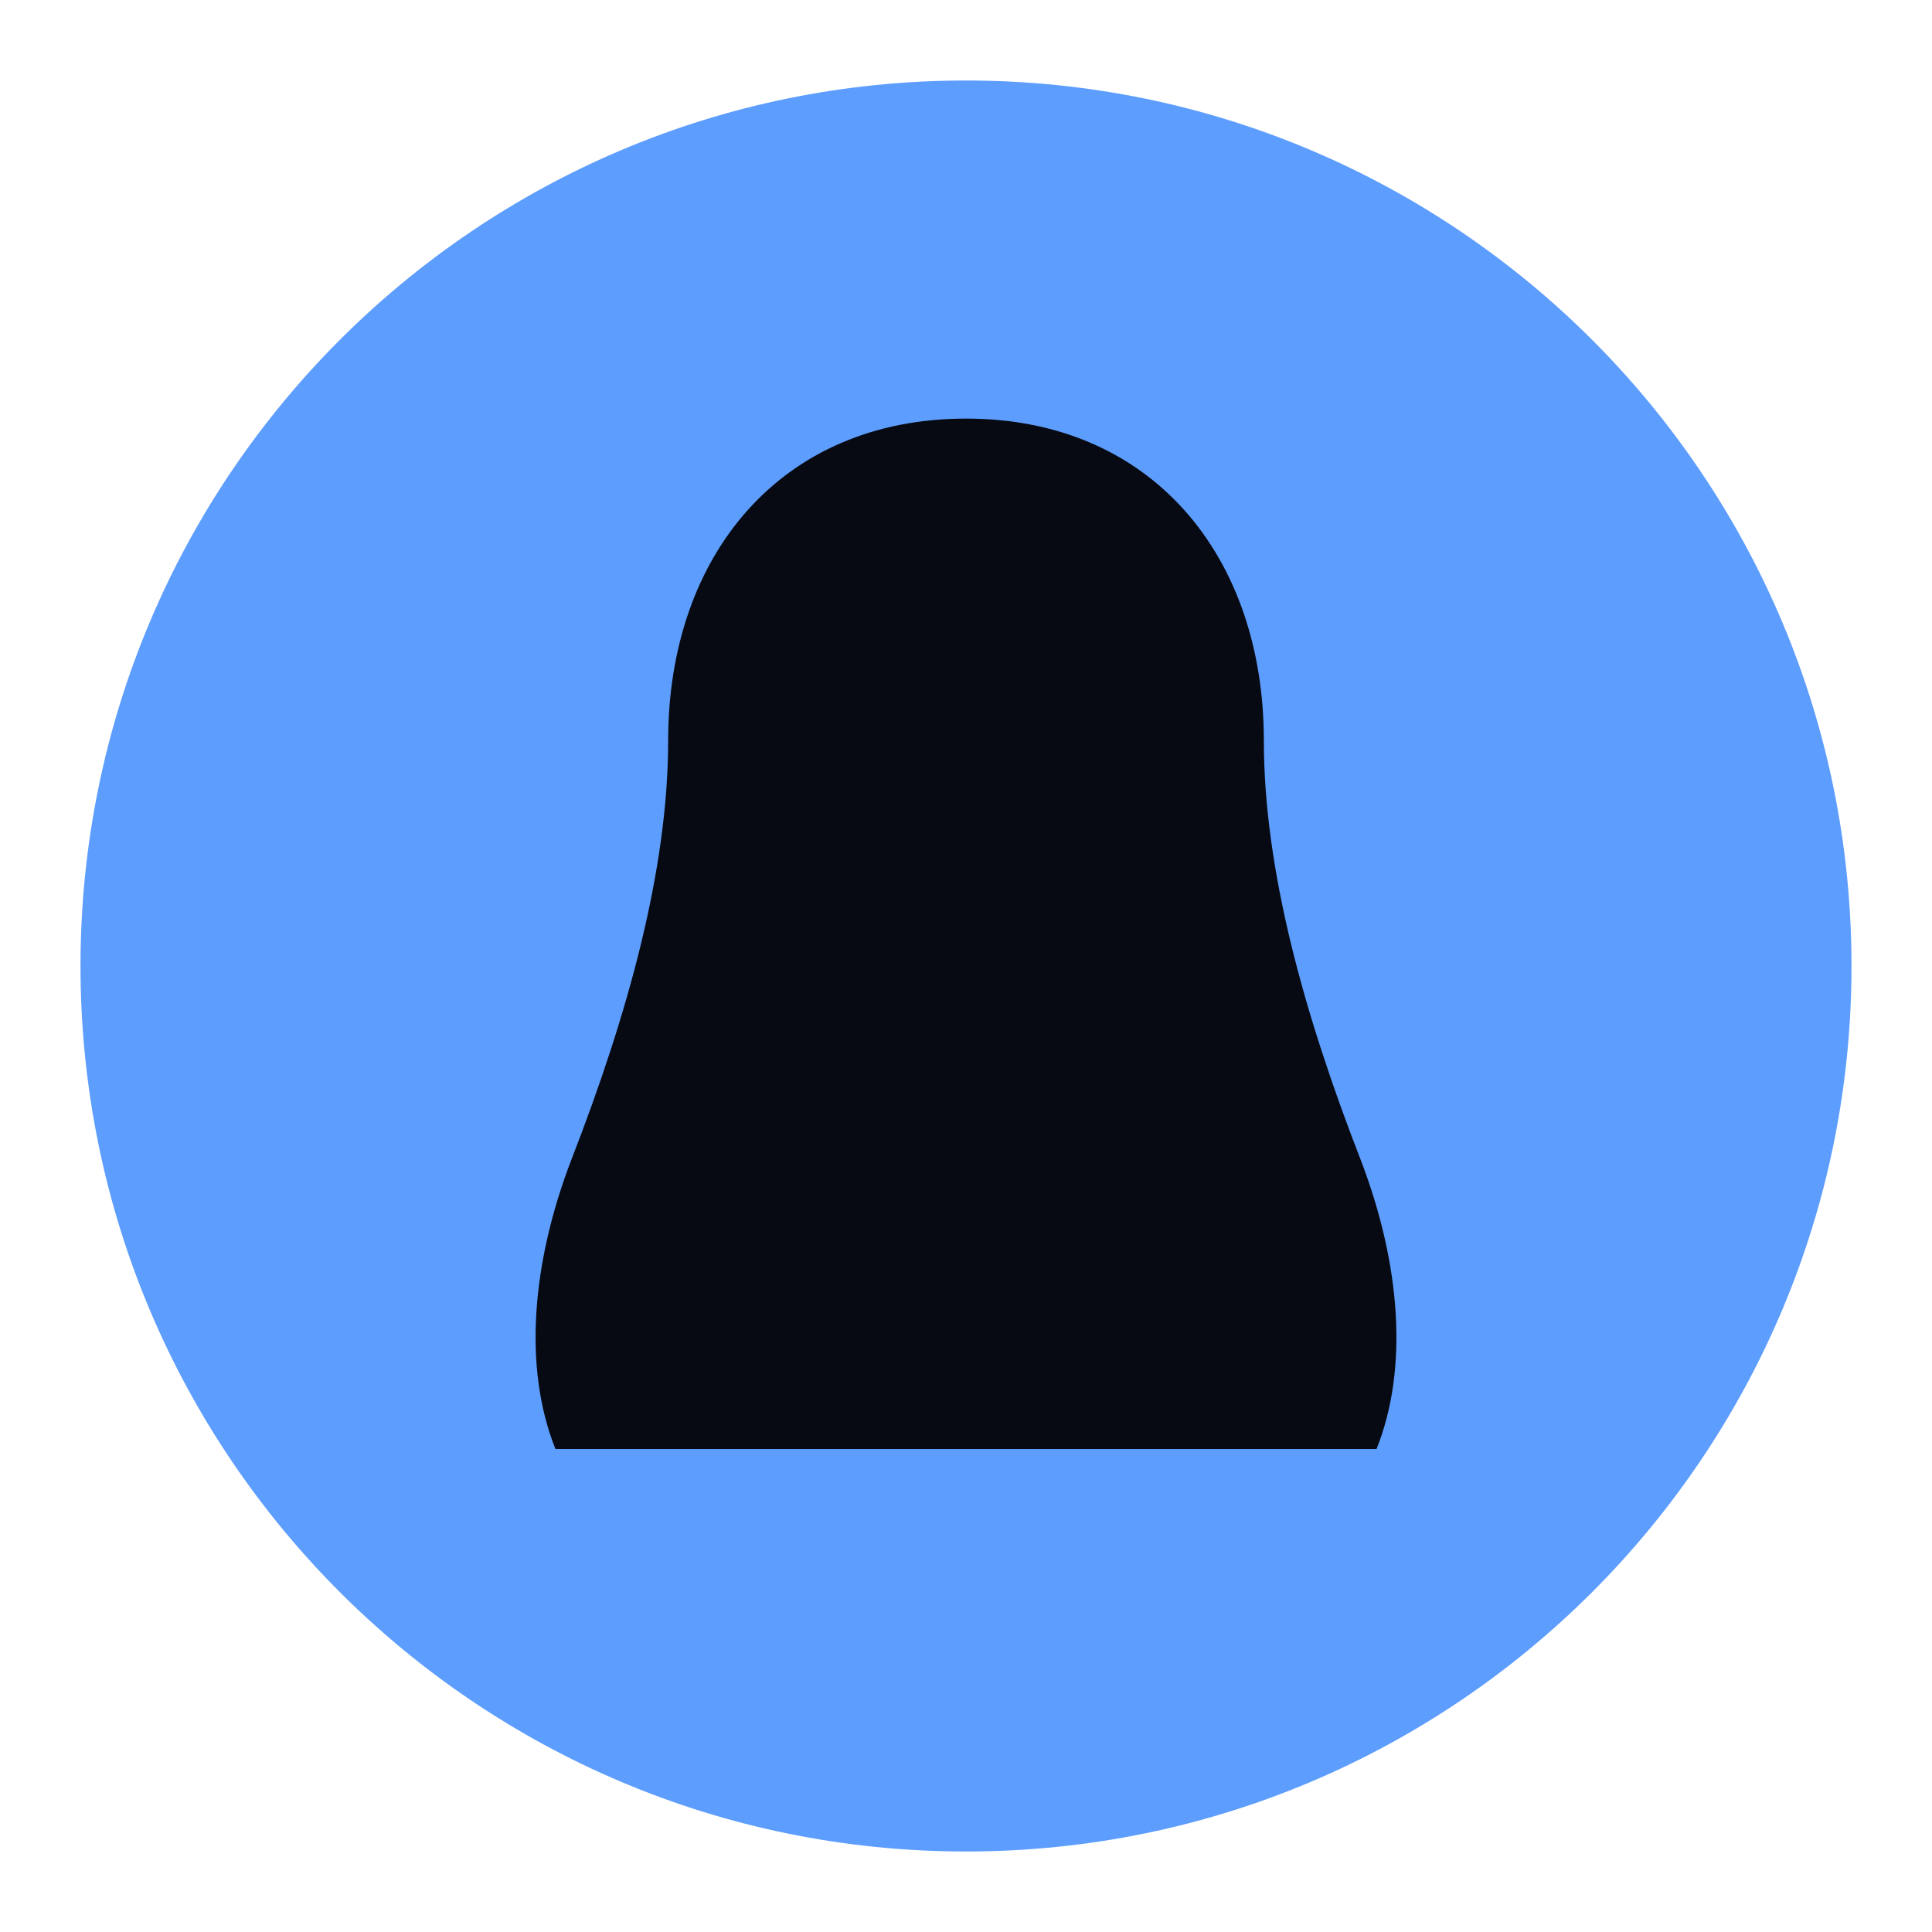
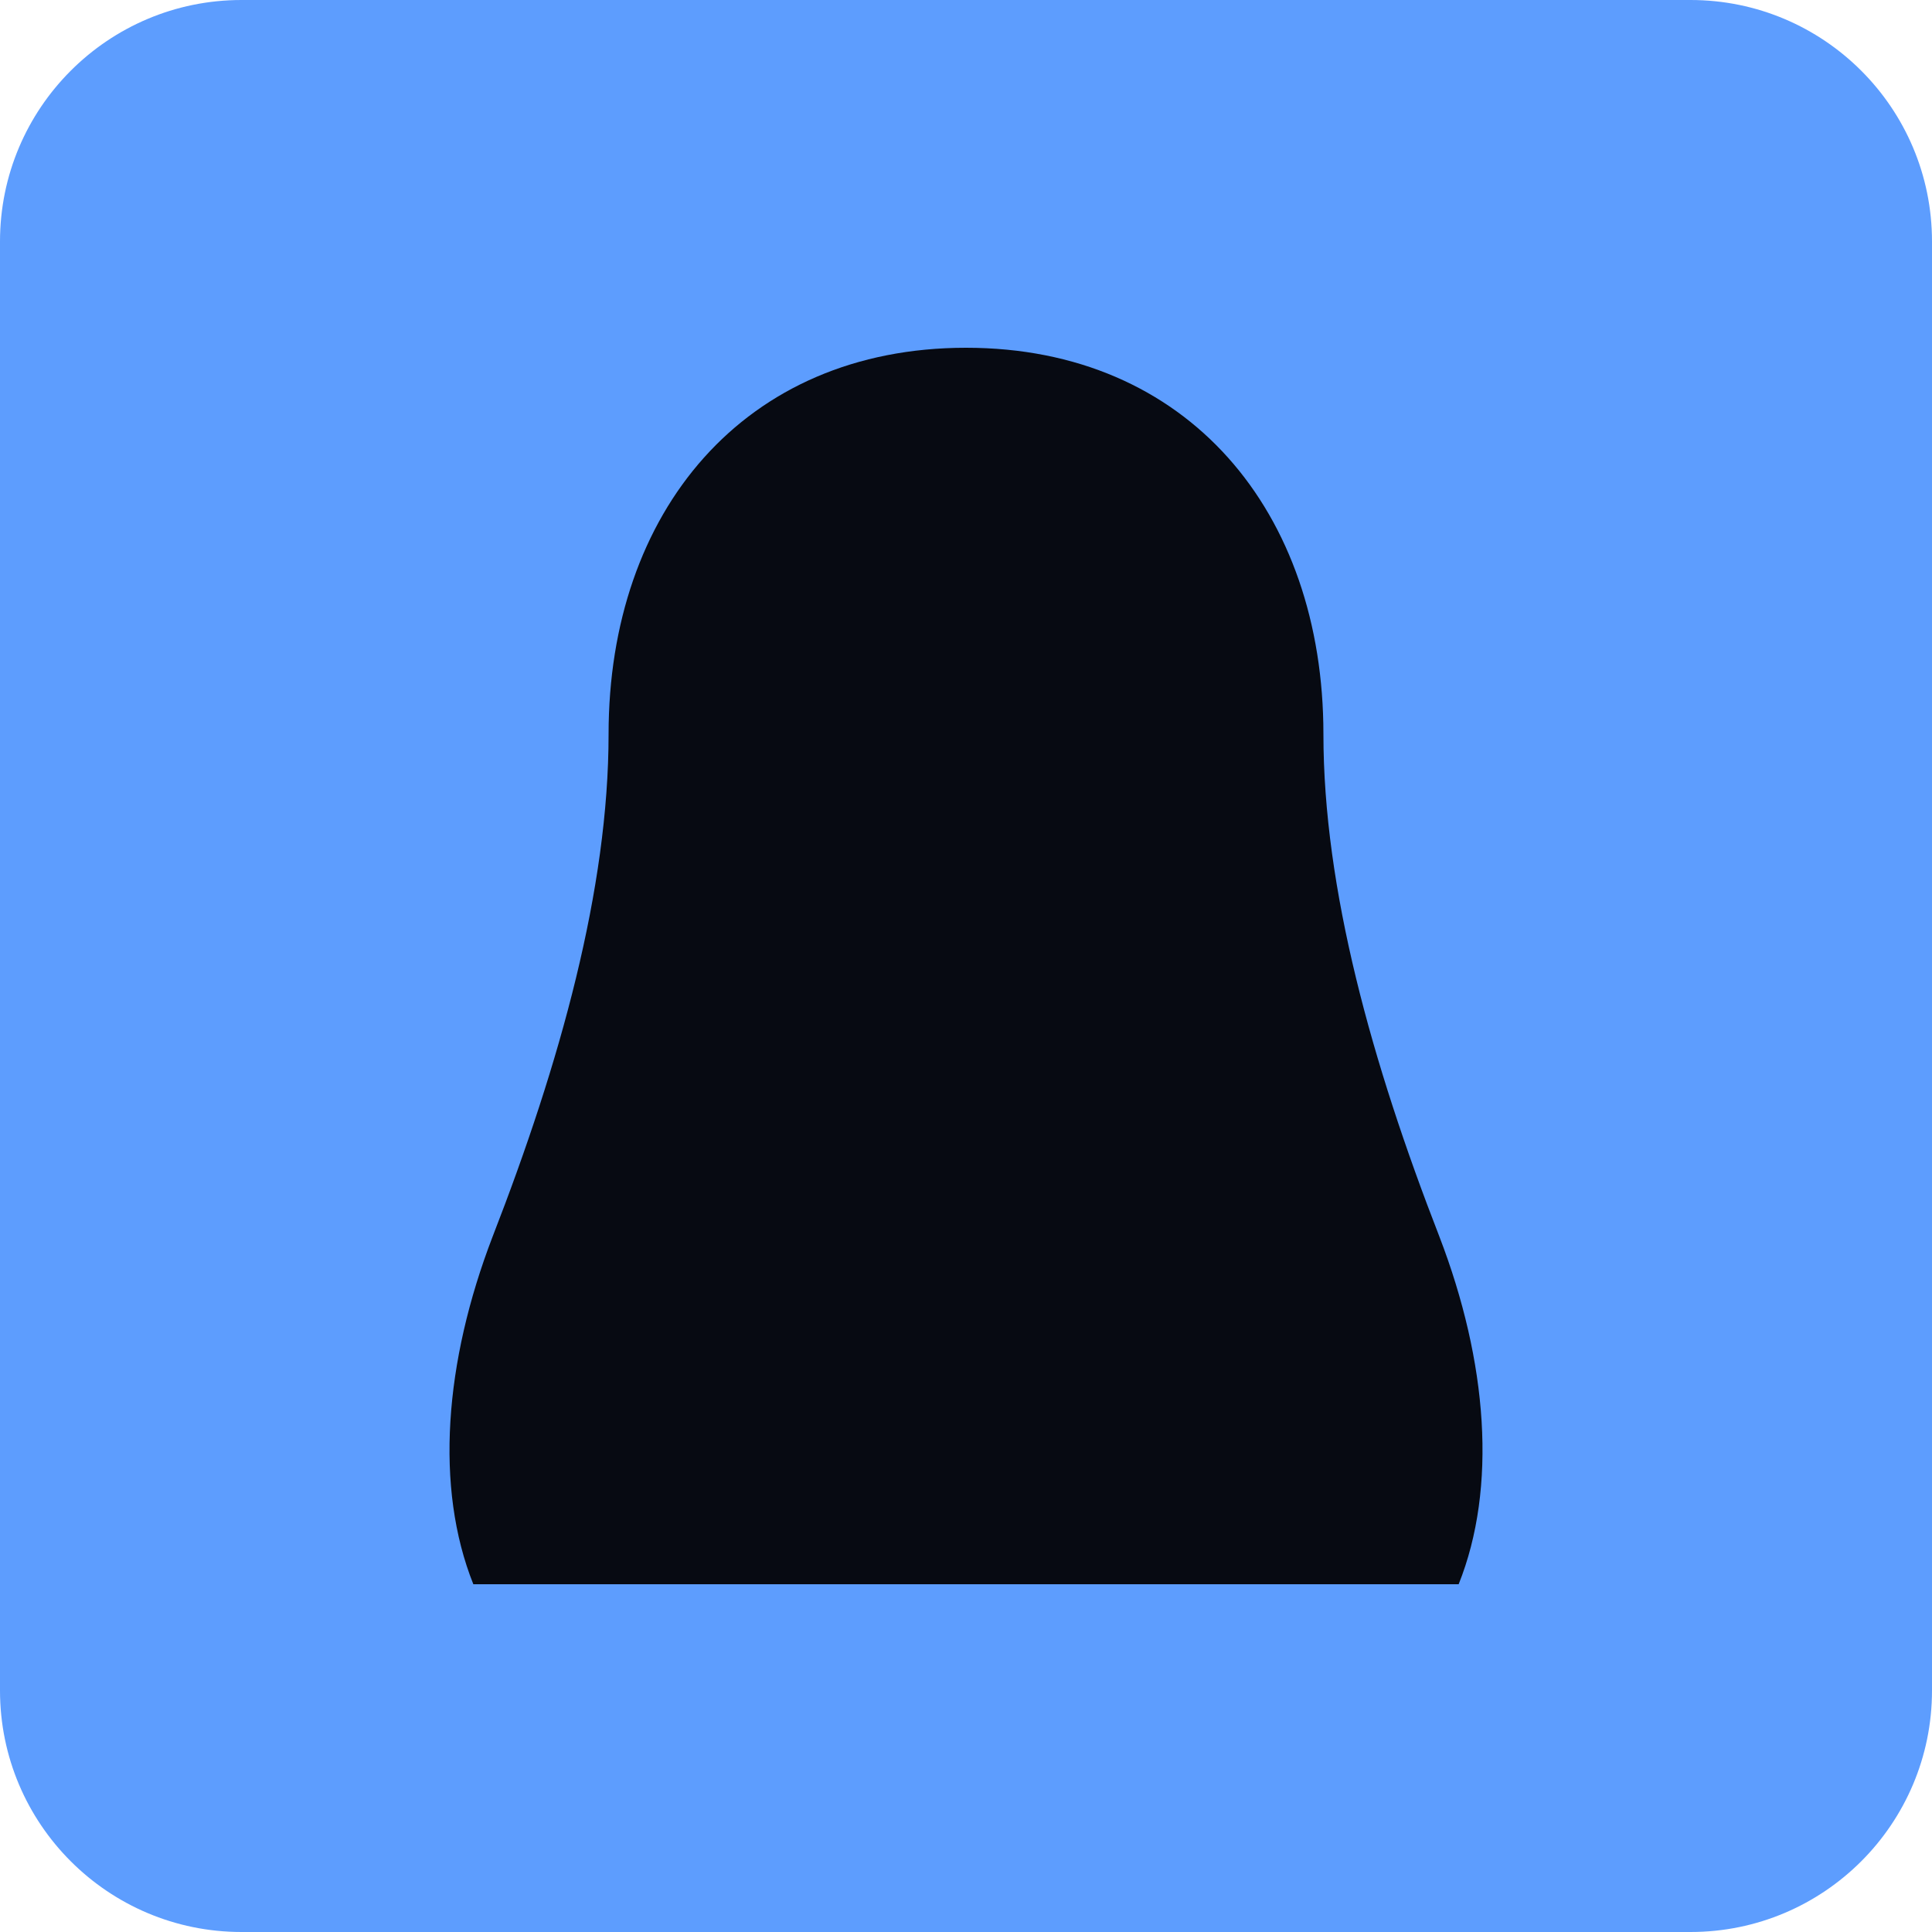
<svg xmlns="http://www.w3.org/2000/svg" viewBox="0 0 24 24">
-   <circle cx="12" cy="12" r="11" fill="#5d9dfe" />
-   <path d="M12 5.2c-2.3 0-3.7 1.7-3.7 4 0 1.6-.5 3.4-1.2 5.2-.5 1.3-.6 2.6-.2 3.6h10.2c.4-1 .3-2.3-.2-3.6-.7-1.8-1.2-3.6-1.2-5.2 0-2.3-1.4-4-3.7-4z" fill="#070a12" />
+   <rect width="24" height="24" rx="3" fill="#5d9dfe" />
+   <path transform="matrix(1.2 0 0 1.2 -2.4 -1.92)" d="M12 5.2c-2.3 0-3.7 1.7-3.7 4 0 1.6-.5 3.4-1.2 5.2-.5 1.3-.6 2.6-.2 3.6h10.2c.4-1 .3-2.3-.2-3.6-.7-1.8-1.2-3.6-1.2-5.2 0-2.3-1.4-4-3.7-4z" fill="#070a12" />
</svg>
